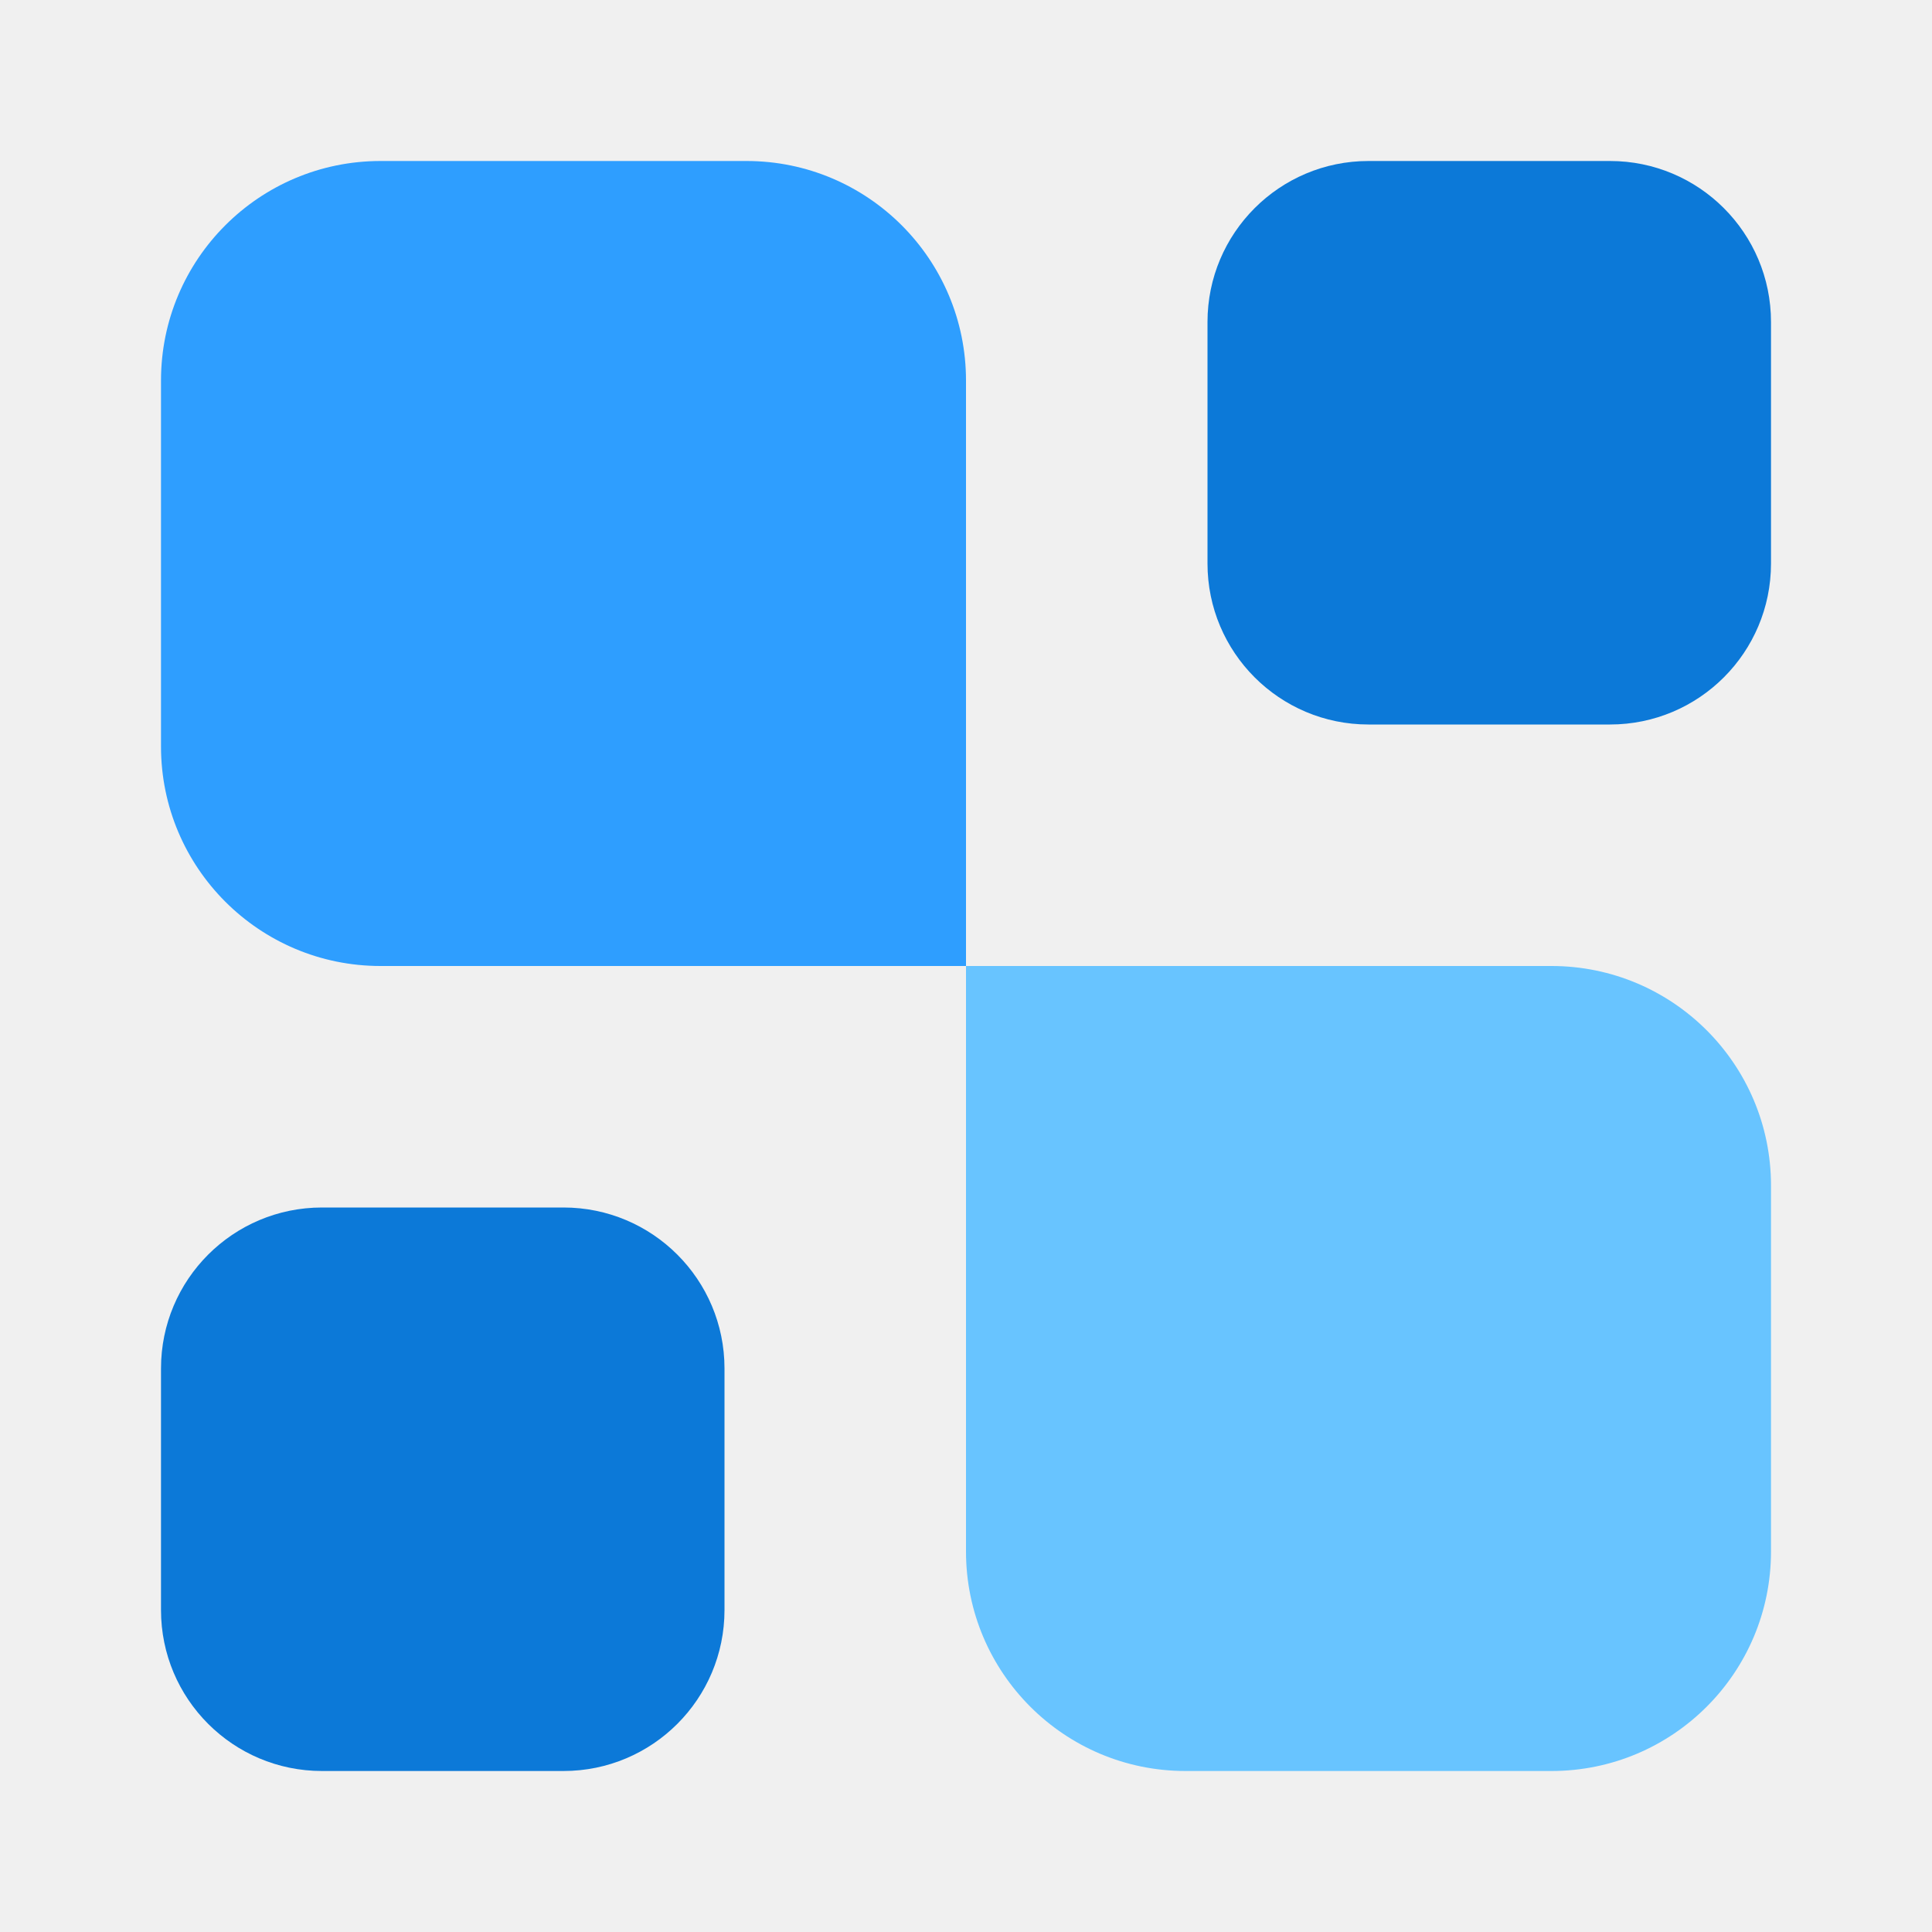
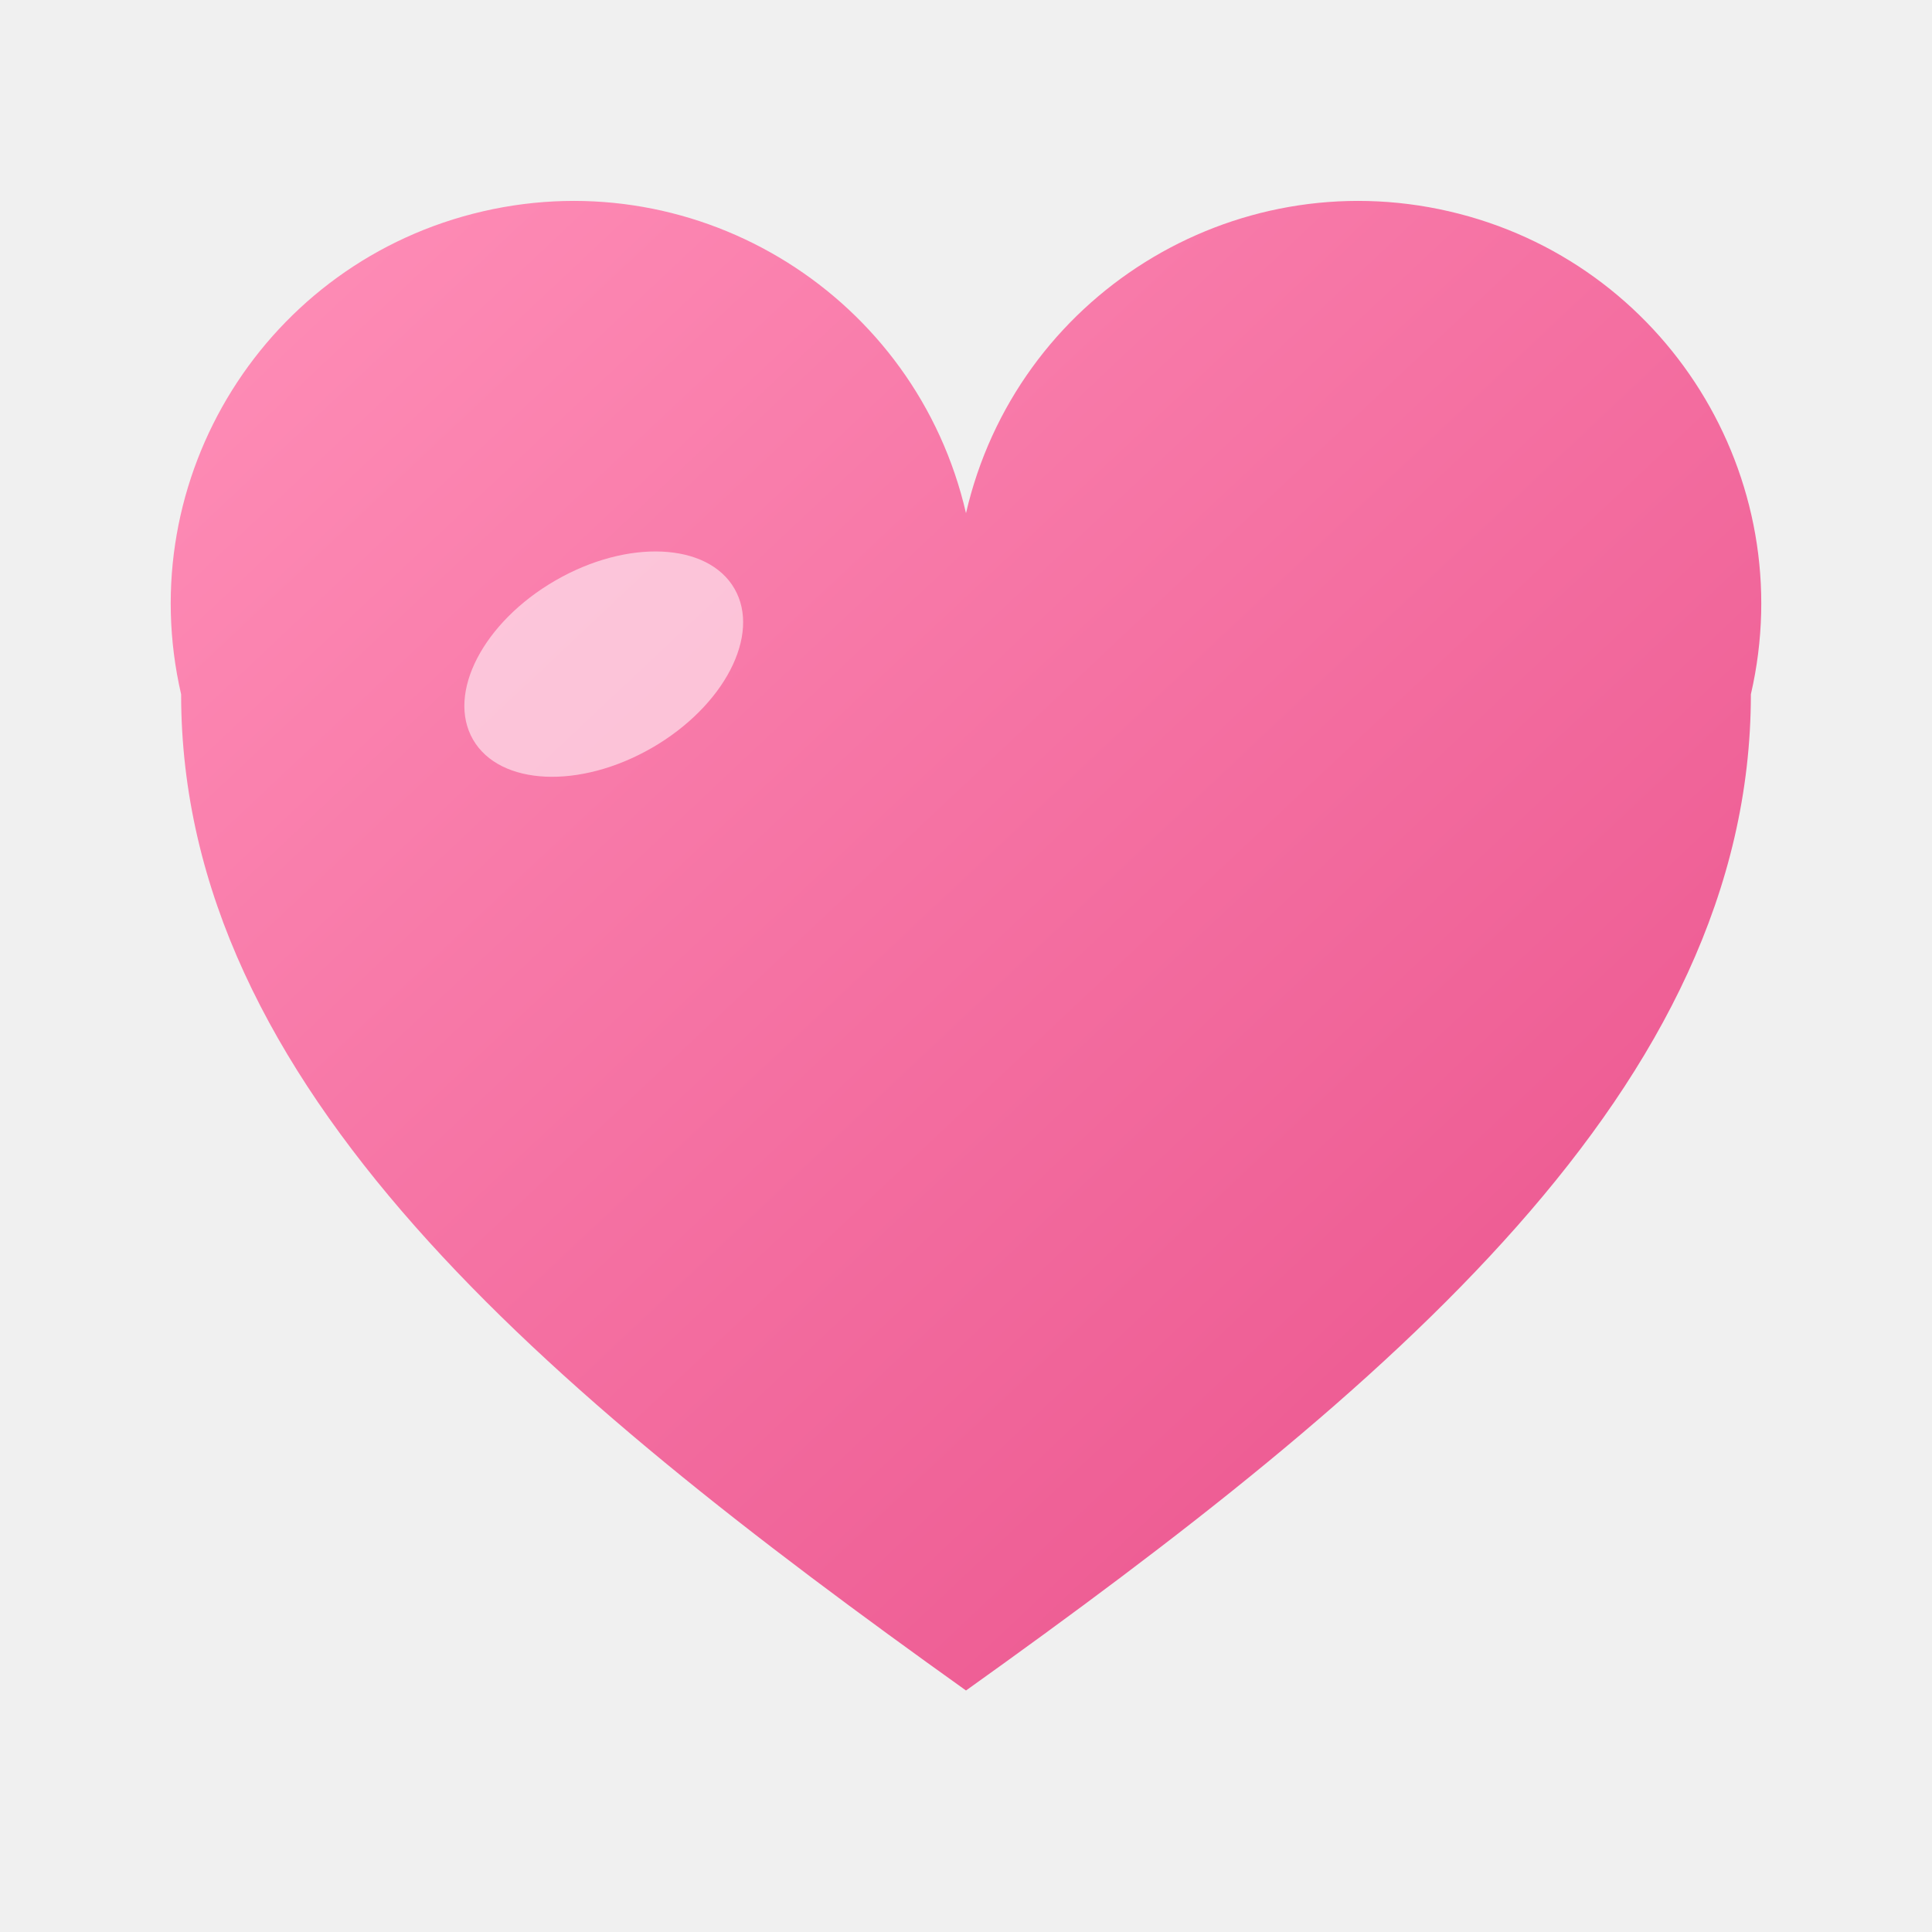
- <svg xmlns="http://www.w3.org/2000/svg" width="24" height="24" viewBox="0 0 24 24" fill="none">
-   <path d="M22 19.273C22 20.779 20.779 22 19.273 22H14.727C13.221 22 12 20.779 12 19.273V12H19.273C20.779 12 22 13.221 22 14.727V19.273Z" fill="#68C4FF" />
-   <path d="M20 2C21.105 2 22 2.895 22 4V7C22 8.105 21.105 9 20 9H17C15.895 9 15 8.105 15 7V4C15 2.895 15.895 2 17 2H20Z" fill="#0C79D8" />
-   <path d="M7 15C8.105 15 9 15.895 9 17V20C9 21.105 8.105 22 7 22H4C2.895 22 2 21.105 2 20V17C2 15.895 2.895 15 4 15H7Z" fill="#0C79D8" />
-   <path d="M12 12H4.727C3.221 12 2 10.779 2 9.273V4.727C2 3.221 3.221 2 4.727 2H9.273C10.779 2 12 3.221 12 4.727V12Z" fill="#2E9EFF" />
+ <svg xmlns="http://www.w3.org/2000/svg" viewBox="0 0 64 64">
+   <defs>
+     <linearGradient id="h" x1="0" y1="0" x2="1" y2="1">
+       <stop offset="0" stop-color="#ff8fb8" />
+       <stop offset="1" stop-color="#e94f8a" />
+     </linearGradient>
+   </defs>
+   <path d="M32 56 C18 46 6 36 6 23 A13 13 0 0 1 32 17 A13 13 0 0 1 58 23 C58 36 46 46 32 56 Z" fill="url(#h)" />
+   <ellipse cx="20" cy="22" rx="5" ry="3.2" fill="#fff" opacity="0.55" transform="rotate(-30 20 22)" />
</svg>
